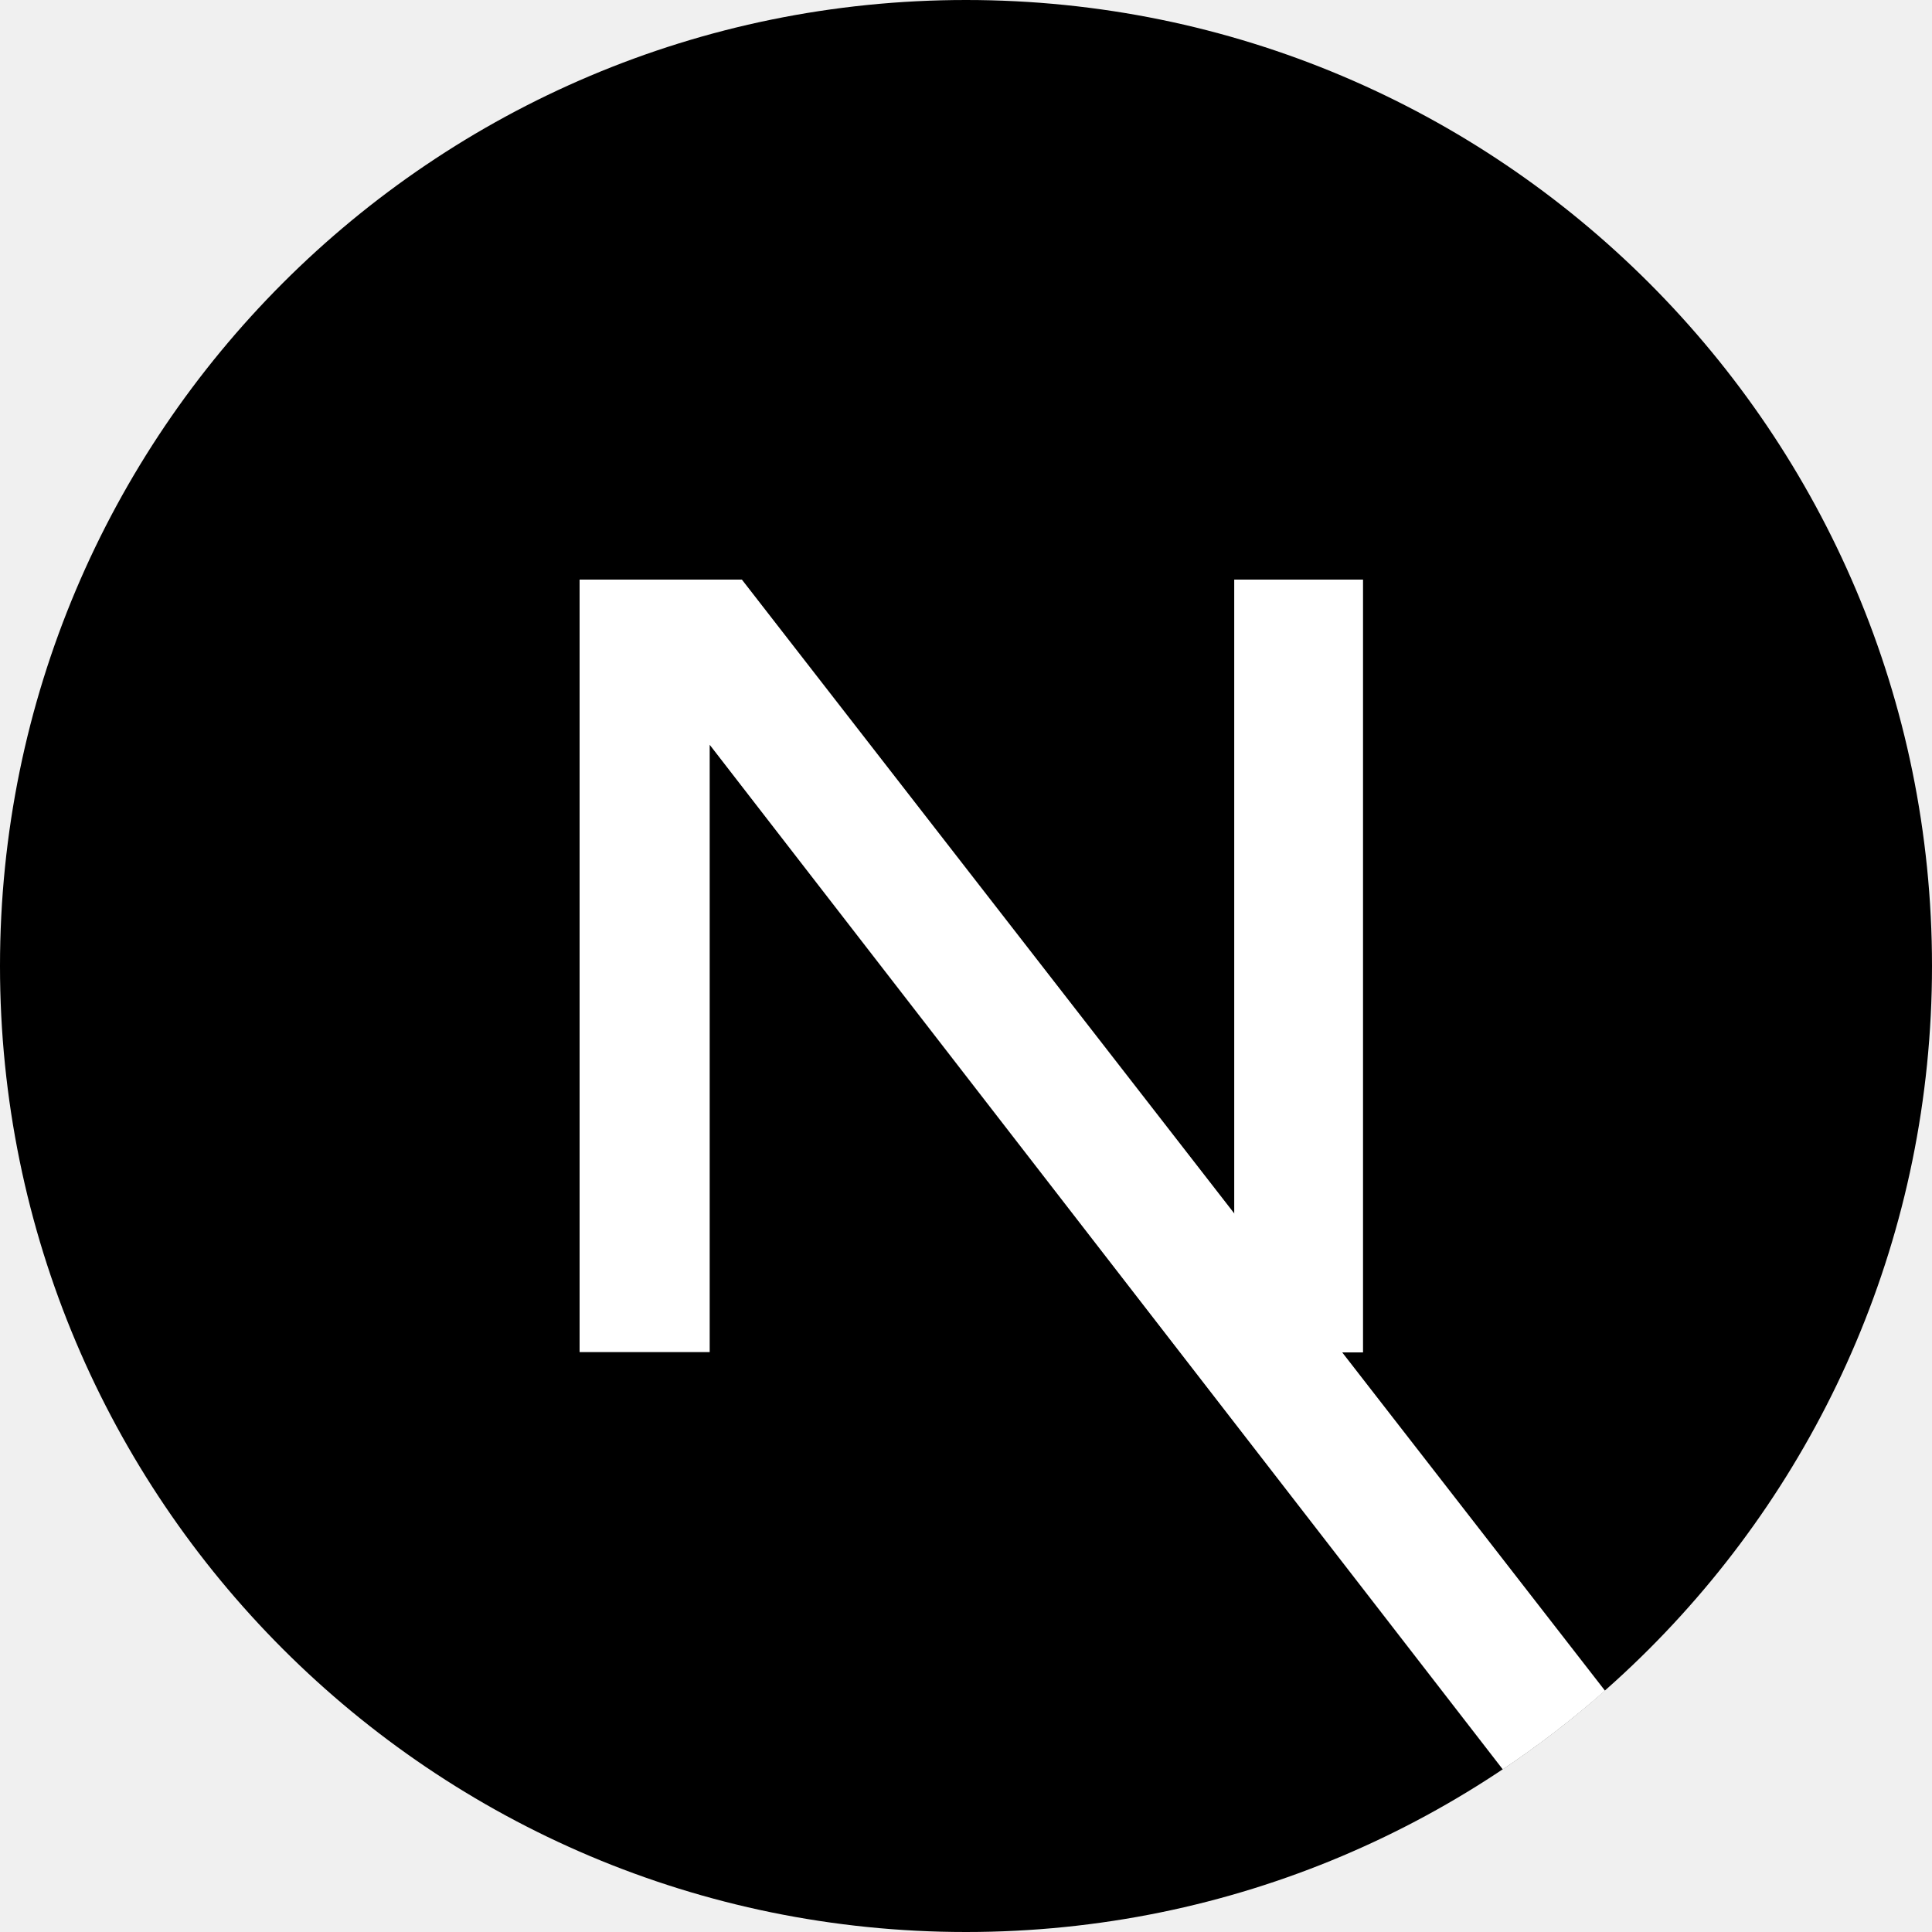
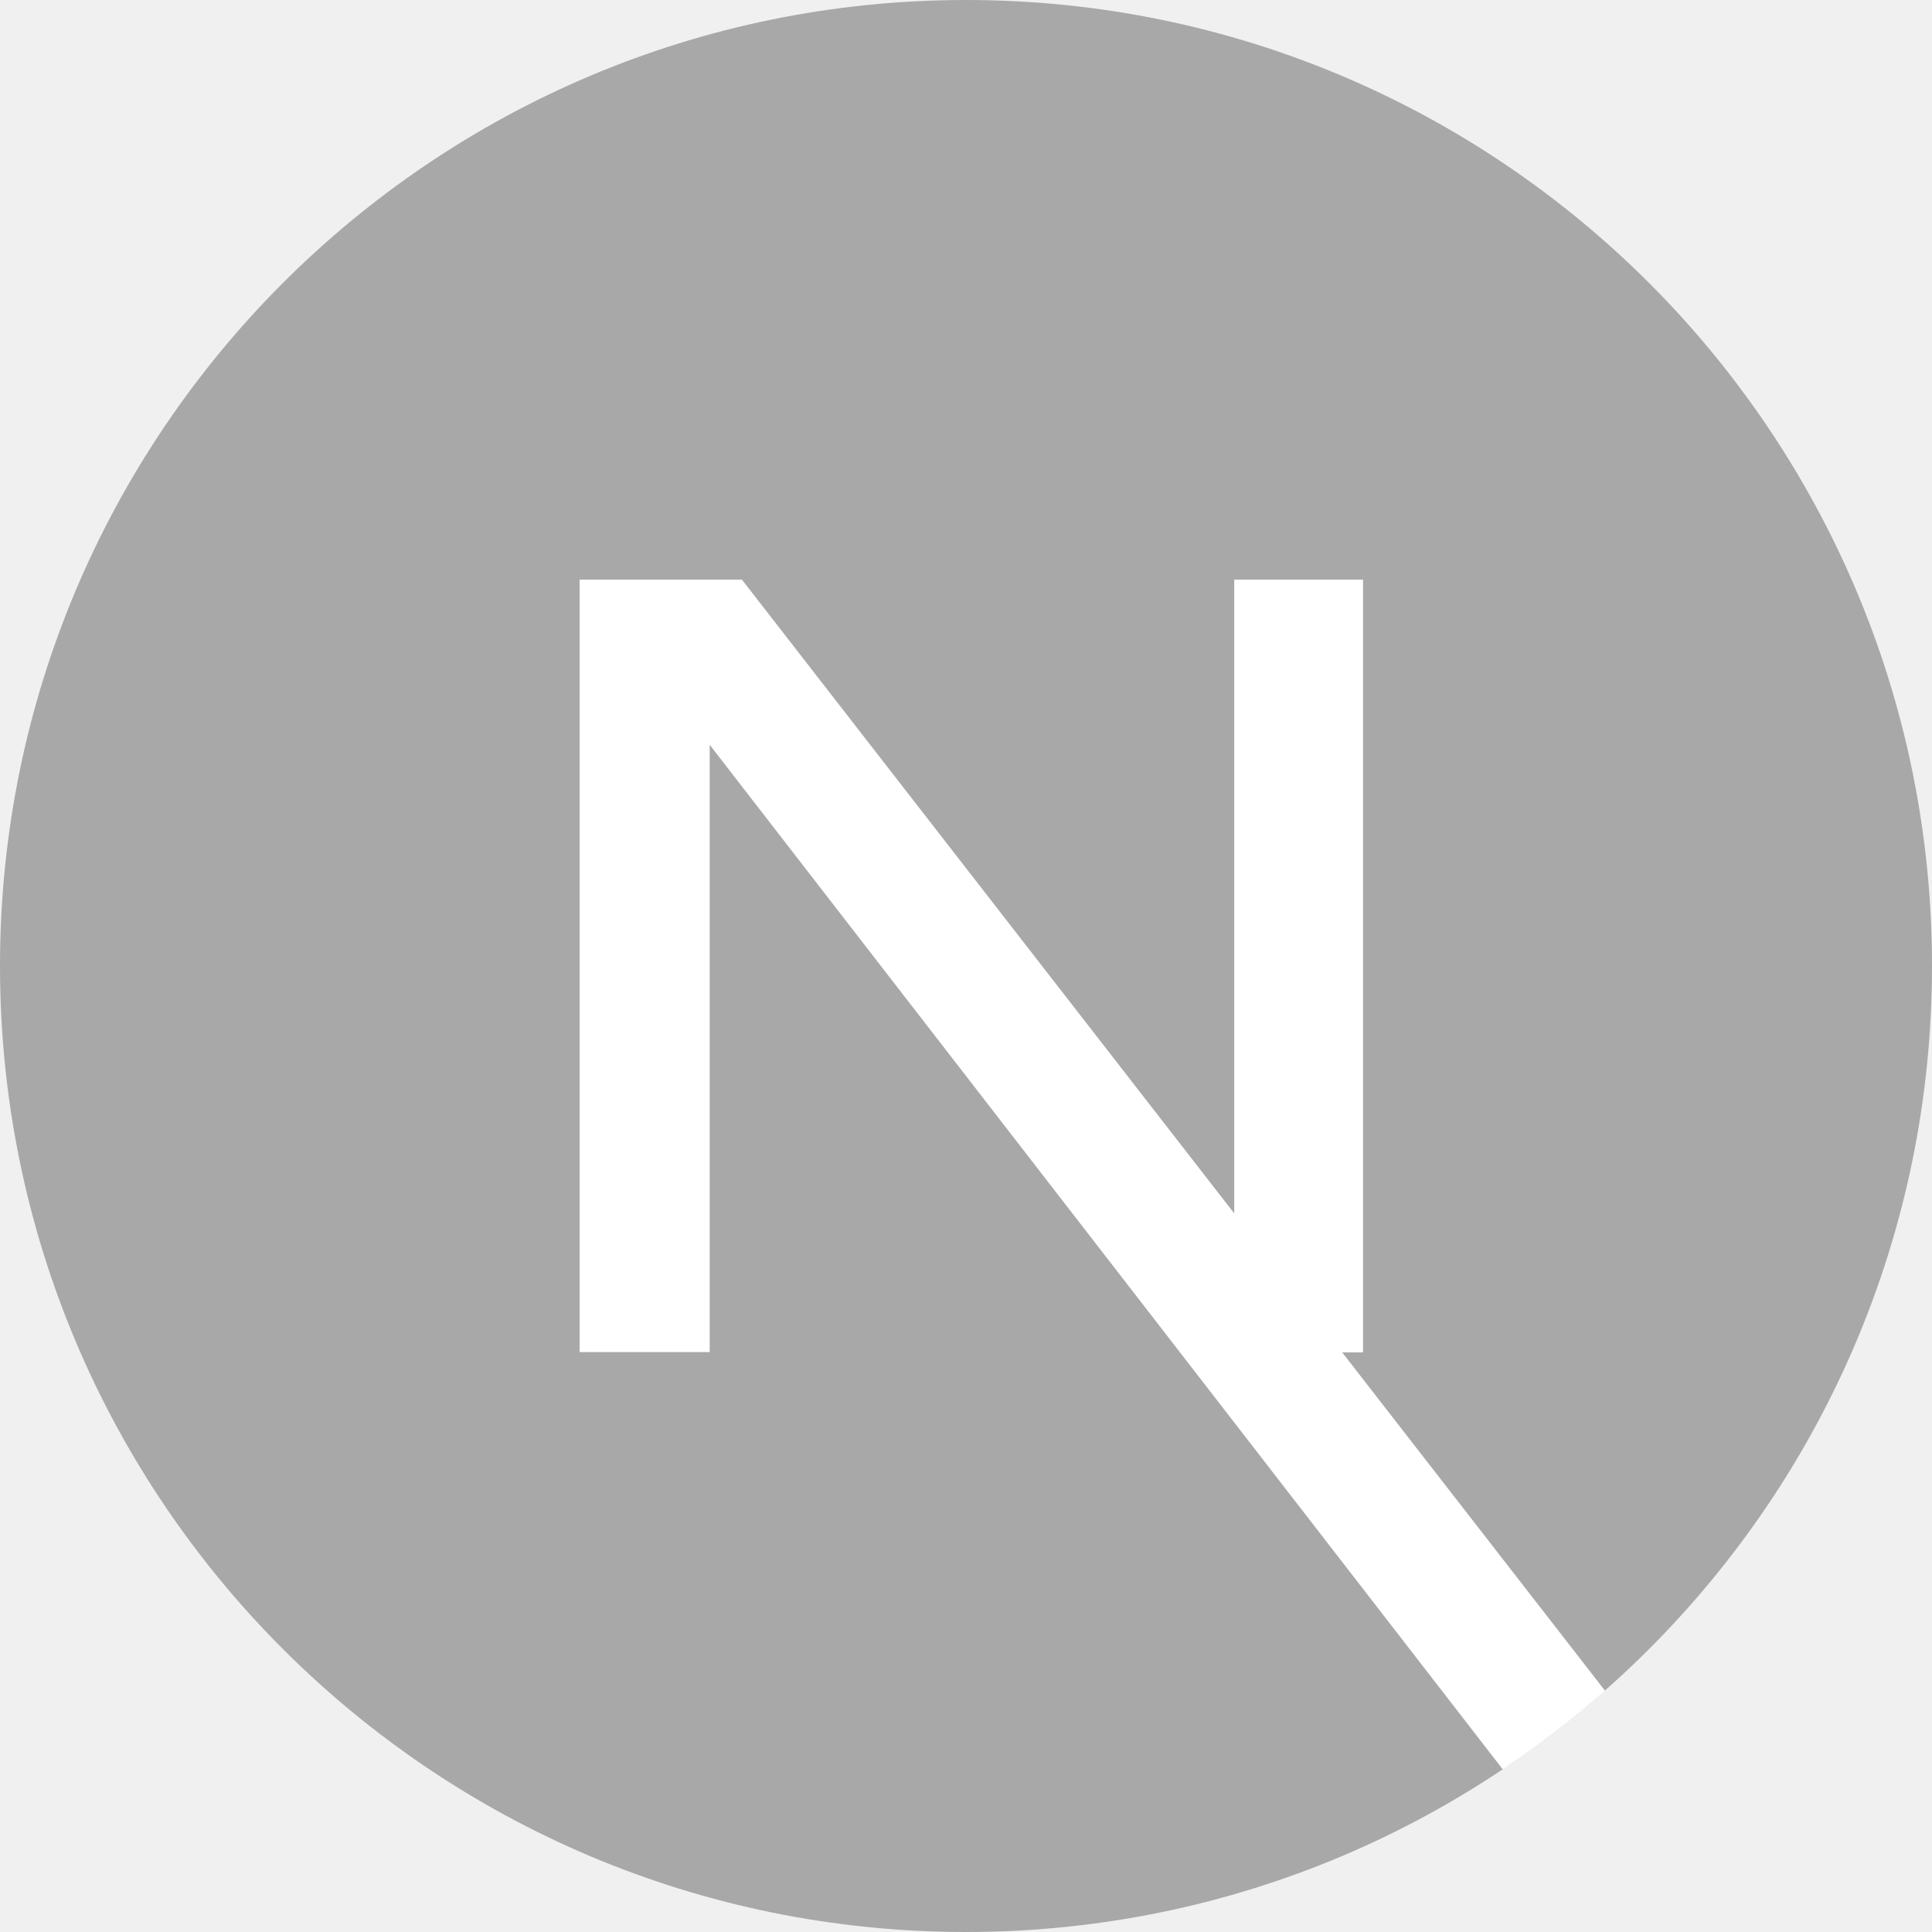
<svg xmlns="http://www.w3.org/2000/svg" fill="none" viewBox="0 0 600 600">
  <g clip-path="url(#buga)">
-     <path fill="#000" d="M300 600a300 300 0 1 0 0-600 300 300 0 0 0 0 600" />
+     <path fill="#A8A8A8" d="M300 600a300 300 0 1 0 0-600 300 300 0 0 0 0 600" />
    <path fill="url(#bugb)" d="m498.4 525-268-345H180v239.9h40.4V231.3l246.3 318.2a301 301 0 0 0 31.7-24.4" />
    <path fill="url(#bugc)" d="M423.3 180h-40v240h40z" />
  </g>
  <defs>
    <linearGradient id="bugb" x1="17891.2" x2="28522.7" y1="21013.3" y2="34190.4">
      <stop stop-color="#fff" />
      <stop offset="1" stop-color="#fff" stop-opacity="0" />
    </linearGradient>
    <linearGradient id="bugc" x1="2383.3" x2="2316.3" y1="180" y2="17804.8">
      <stop stop-color="#fff" />
      <stop offset="1" stop-color="#fff" stop-opacity="0" />
    </linearGradient>
    <clipPath id="buga">
      <path fill="#fff" d="M0 0h600v600H0z" />
    </clipPath>
  </defs>
</svg>
